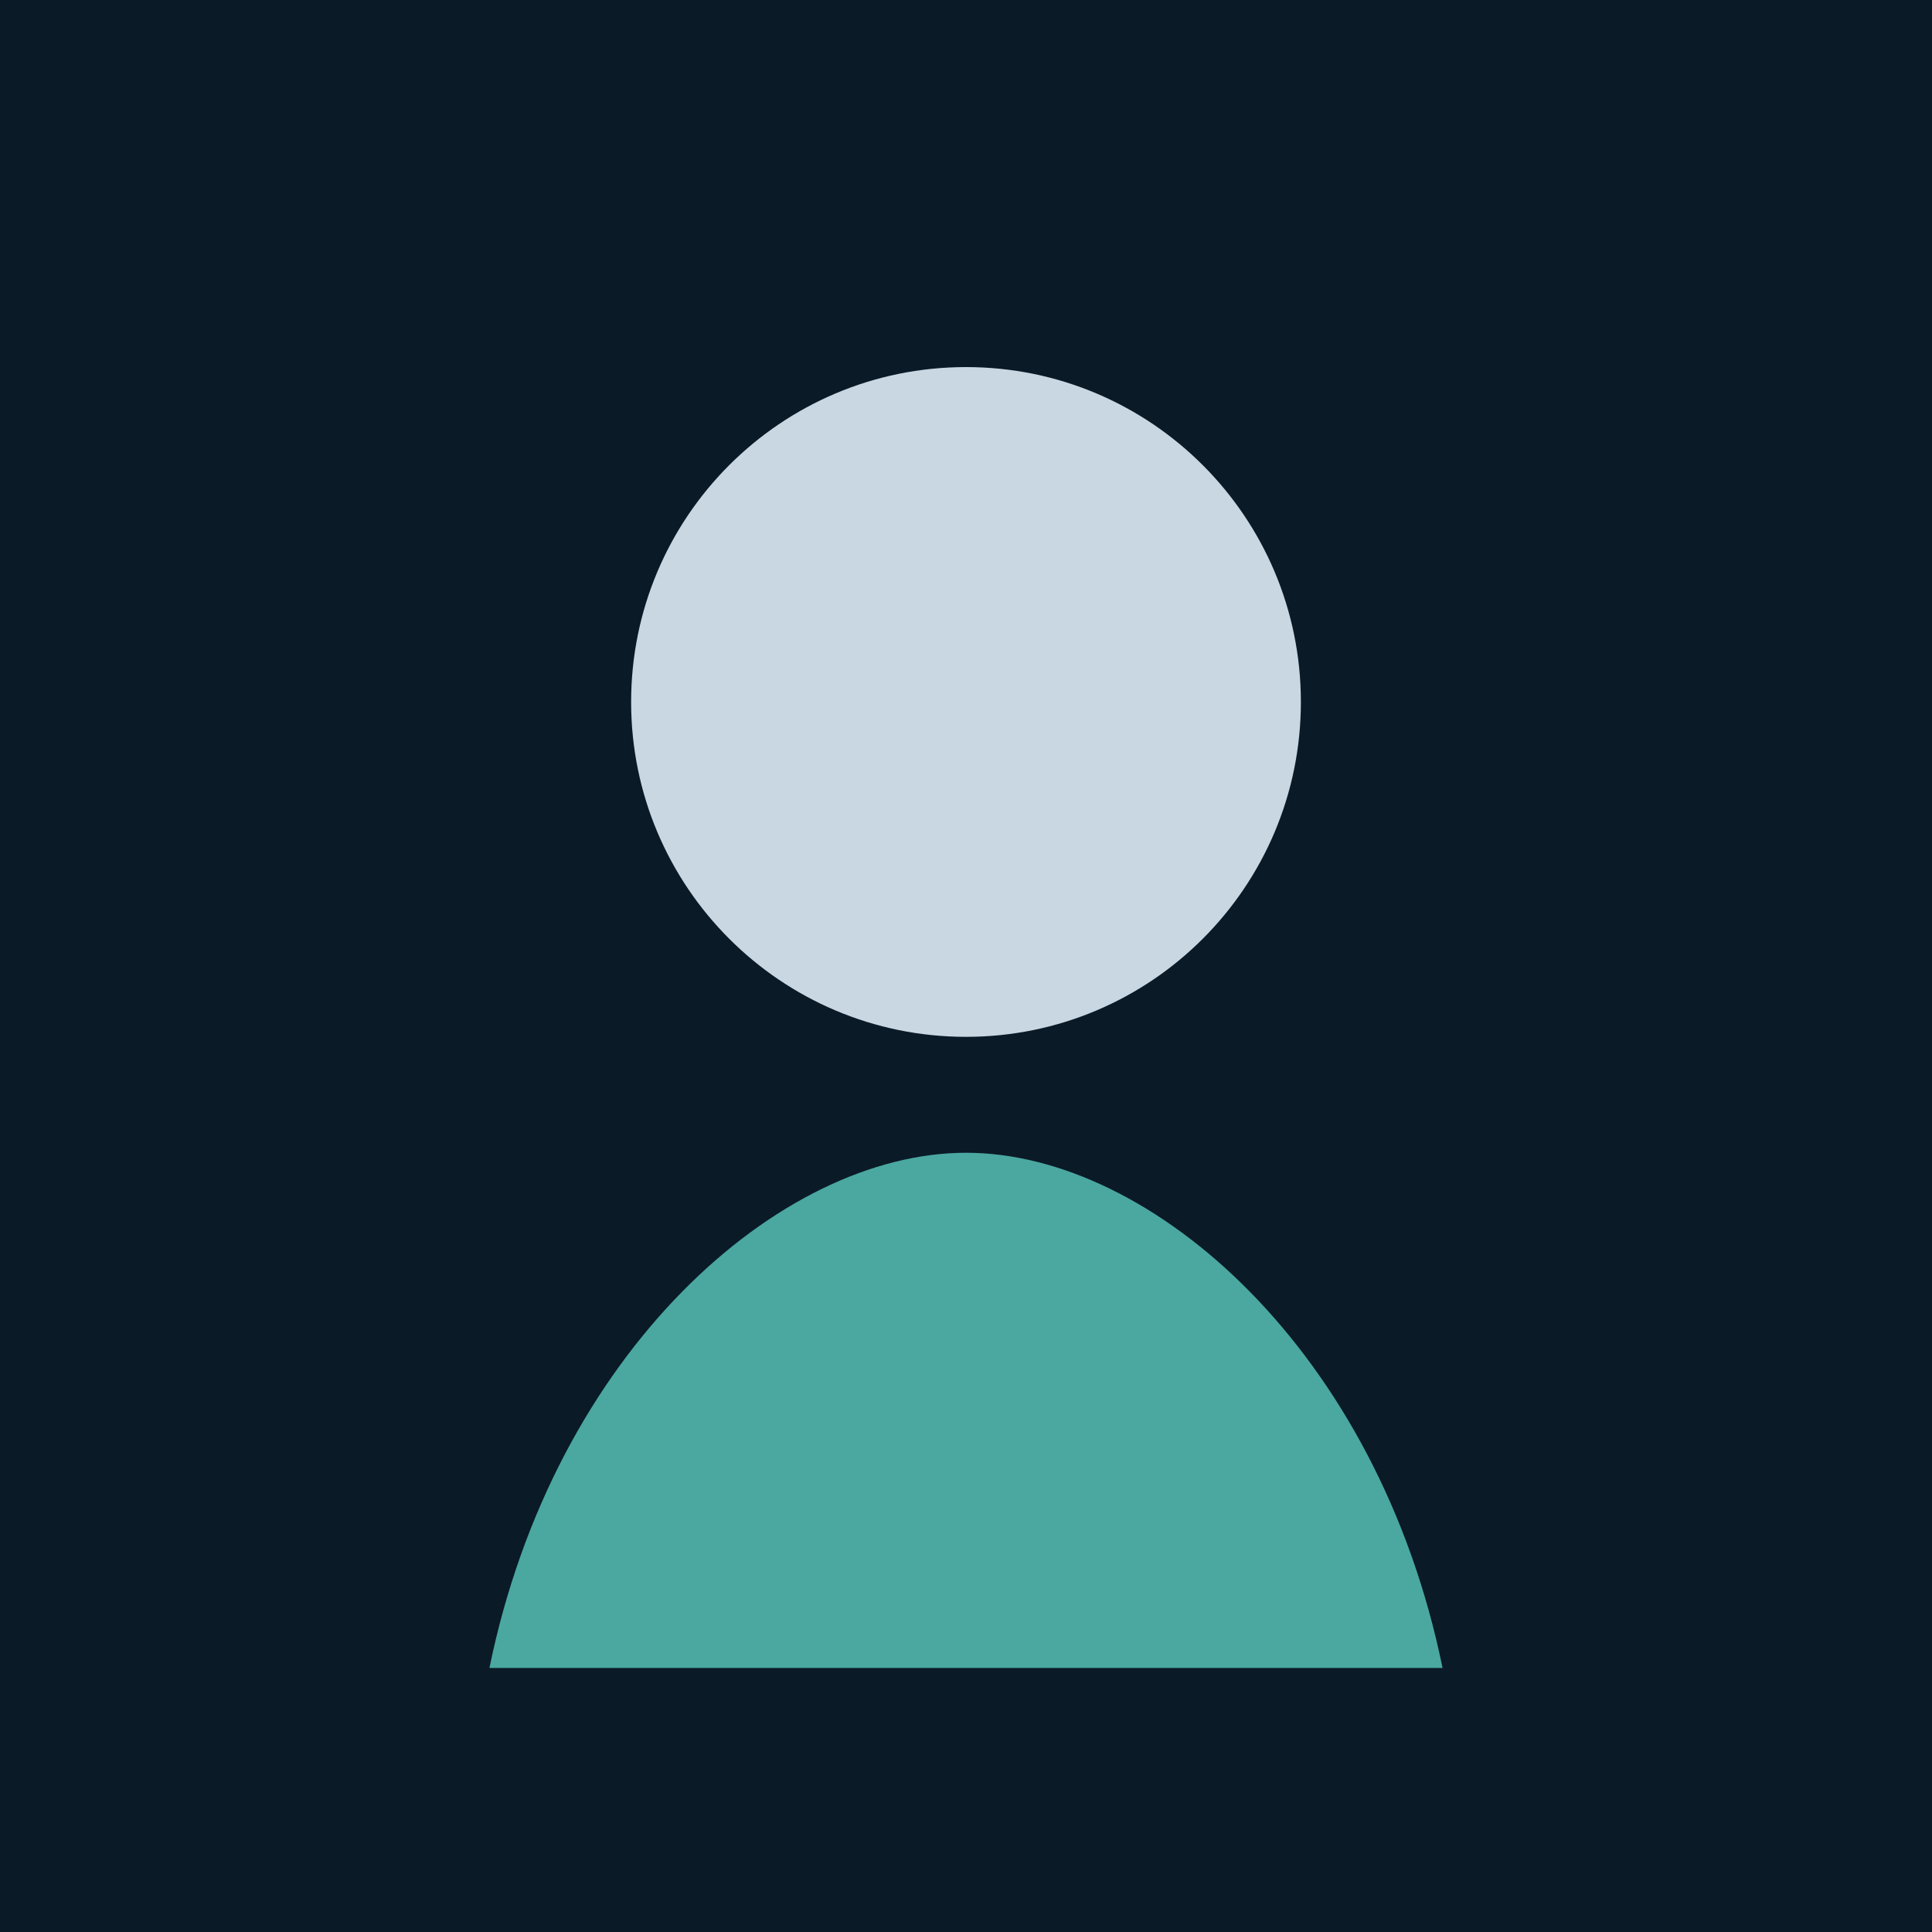
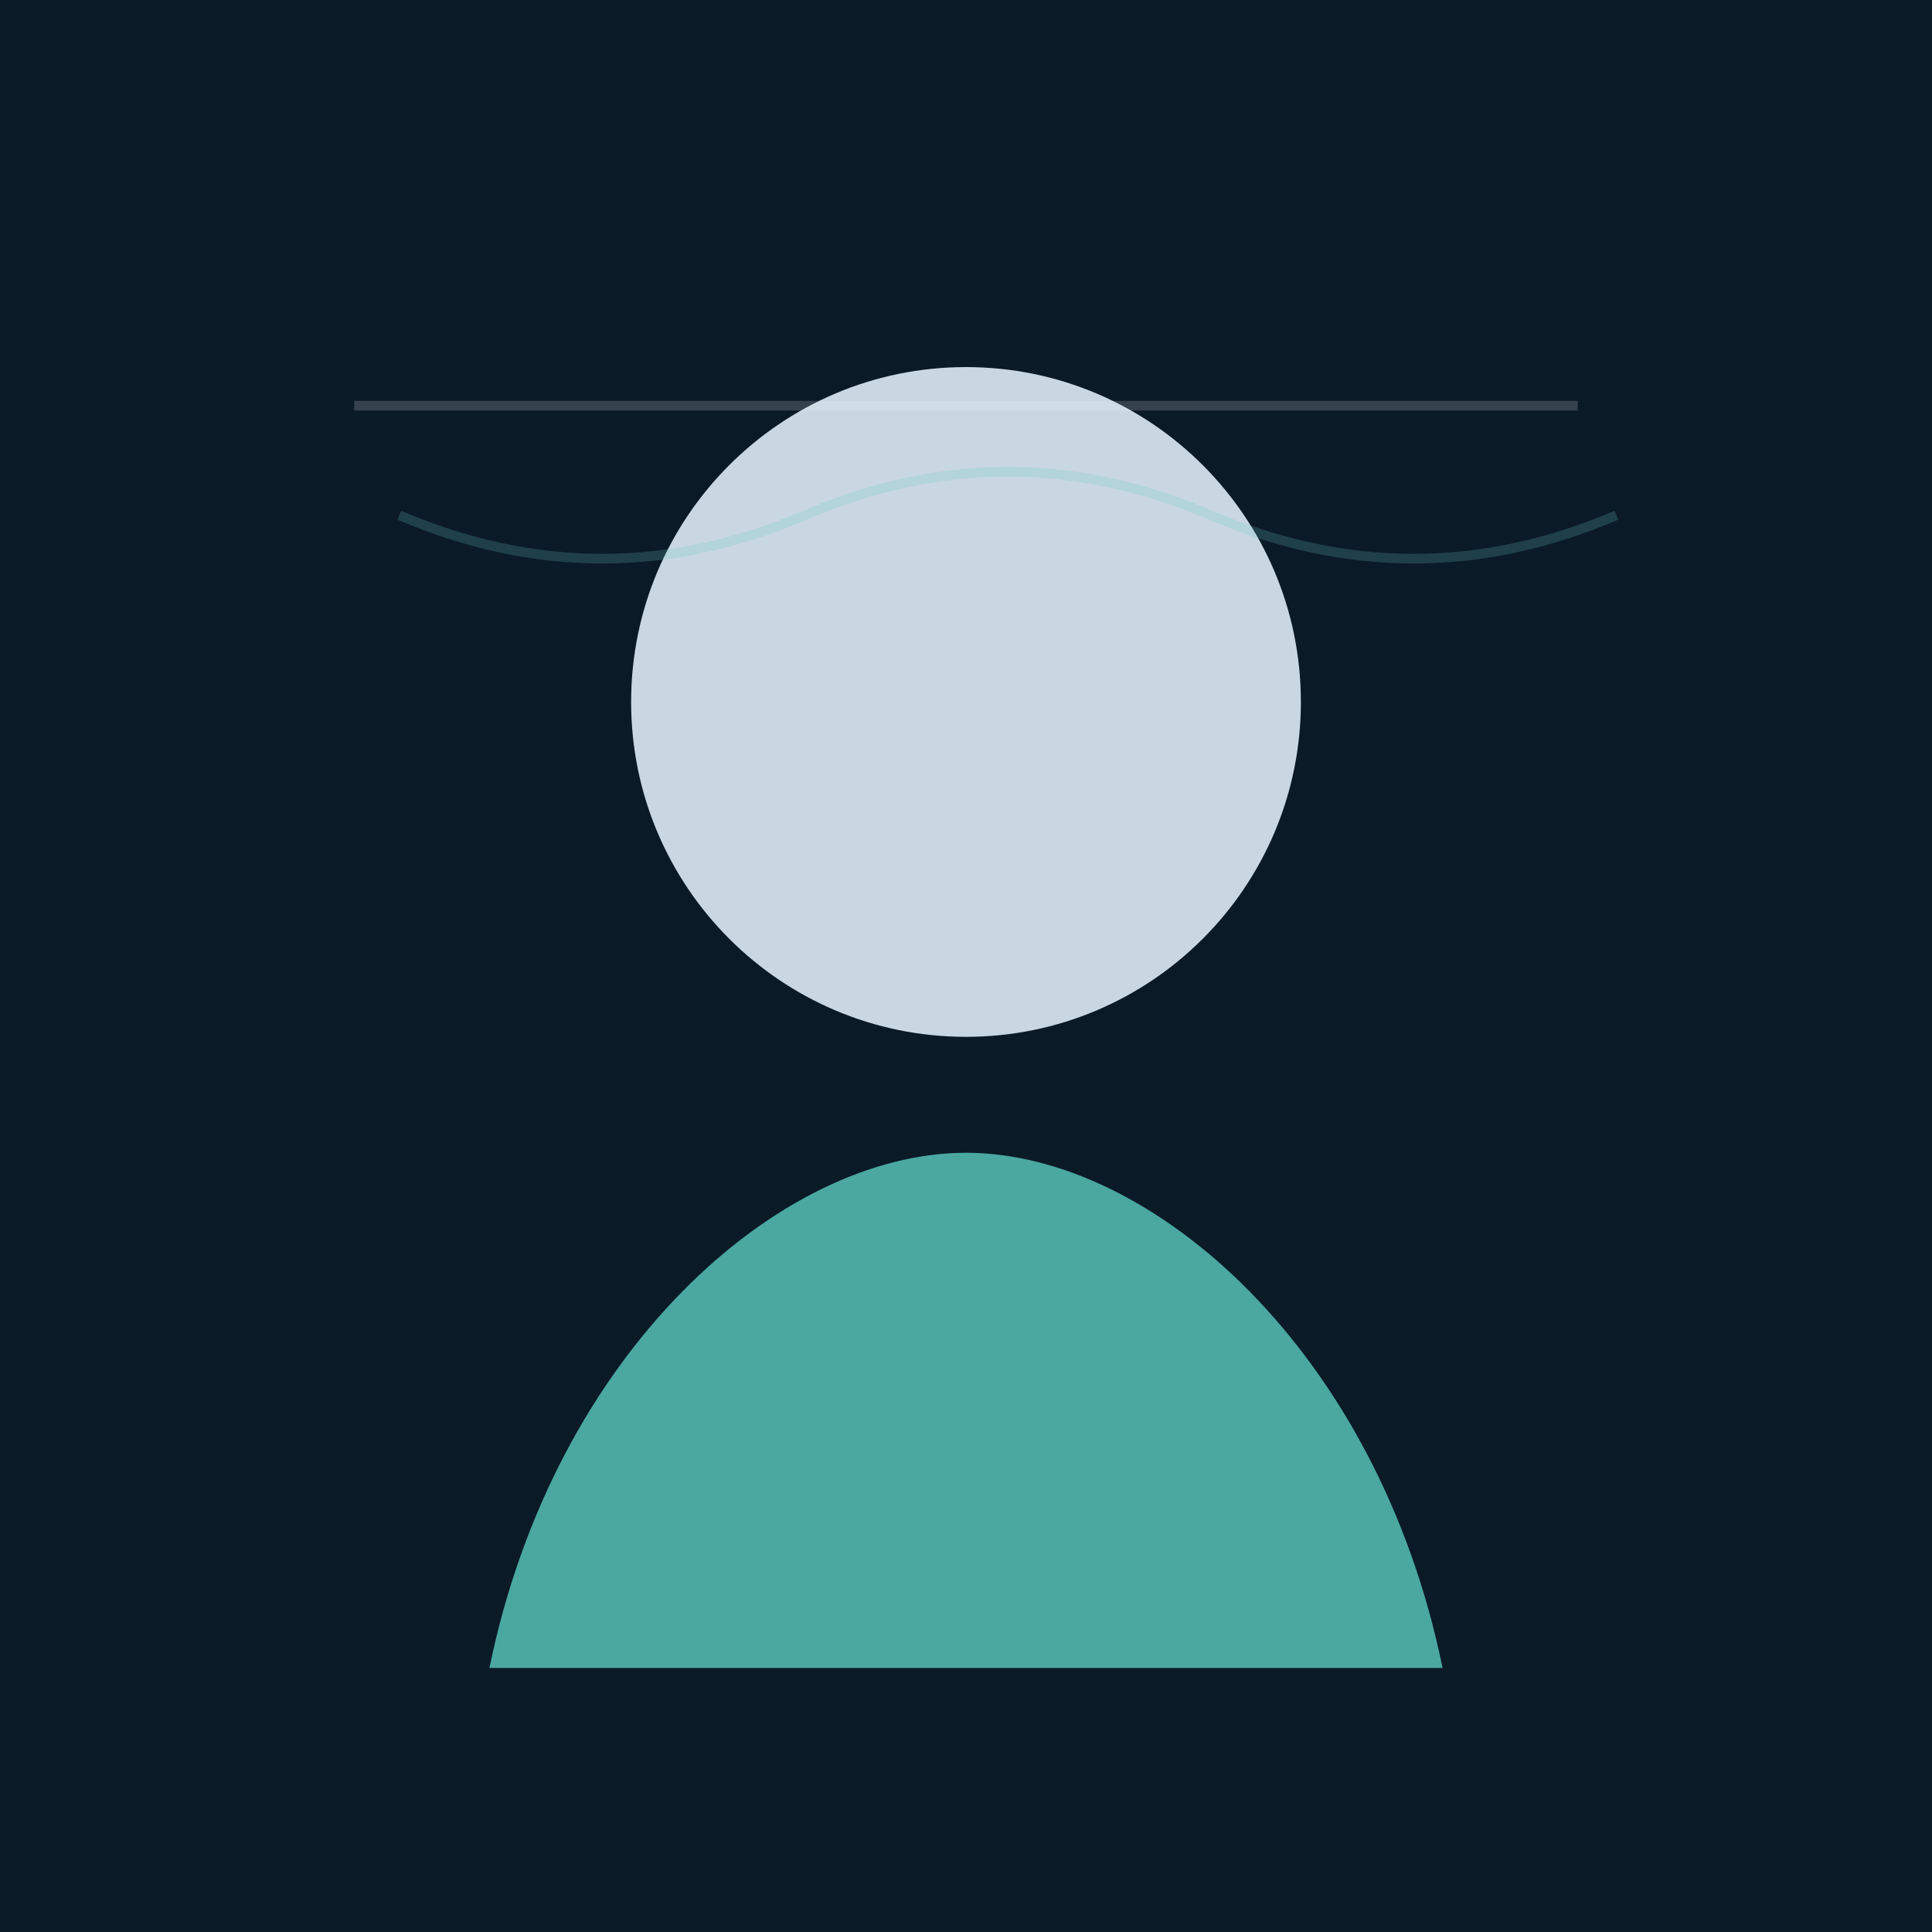
<svg xmlns="http://www.w3.org/2000/svg" viewBox="0 0 600 600">
  <rect width="600" height="600" fill="#0b1a27" />
  <circle cx="300" cy="218" r="104" fill="#c9d7e2" />
  <path d="M152 518c20-98 90-160 148-160s128 62 148 160H152Z" fill="#4aa8a1" />
+   <path d="M110 126 490 126" stroke="#f4f8fb" stroke-width="3" opacity=".18" />
+   <path d="M124 160c42 18 84 18 126 0 42-18 84-18 126 0 42 18 84 18 126 0" stroke="#66c8c2" stroke-width="3" fill="none" opacity=".22" />
</svg>
